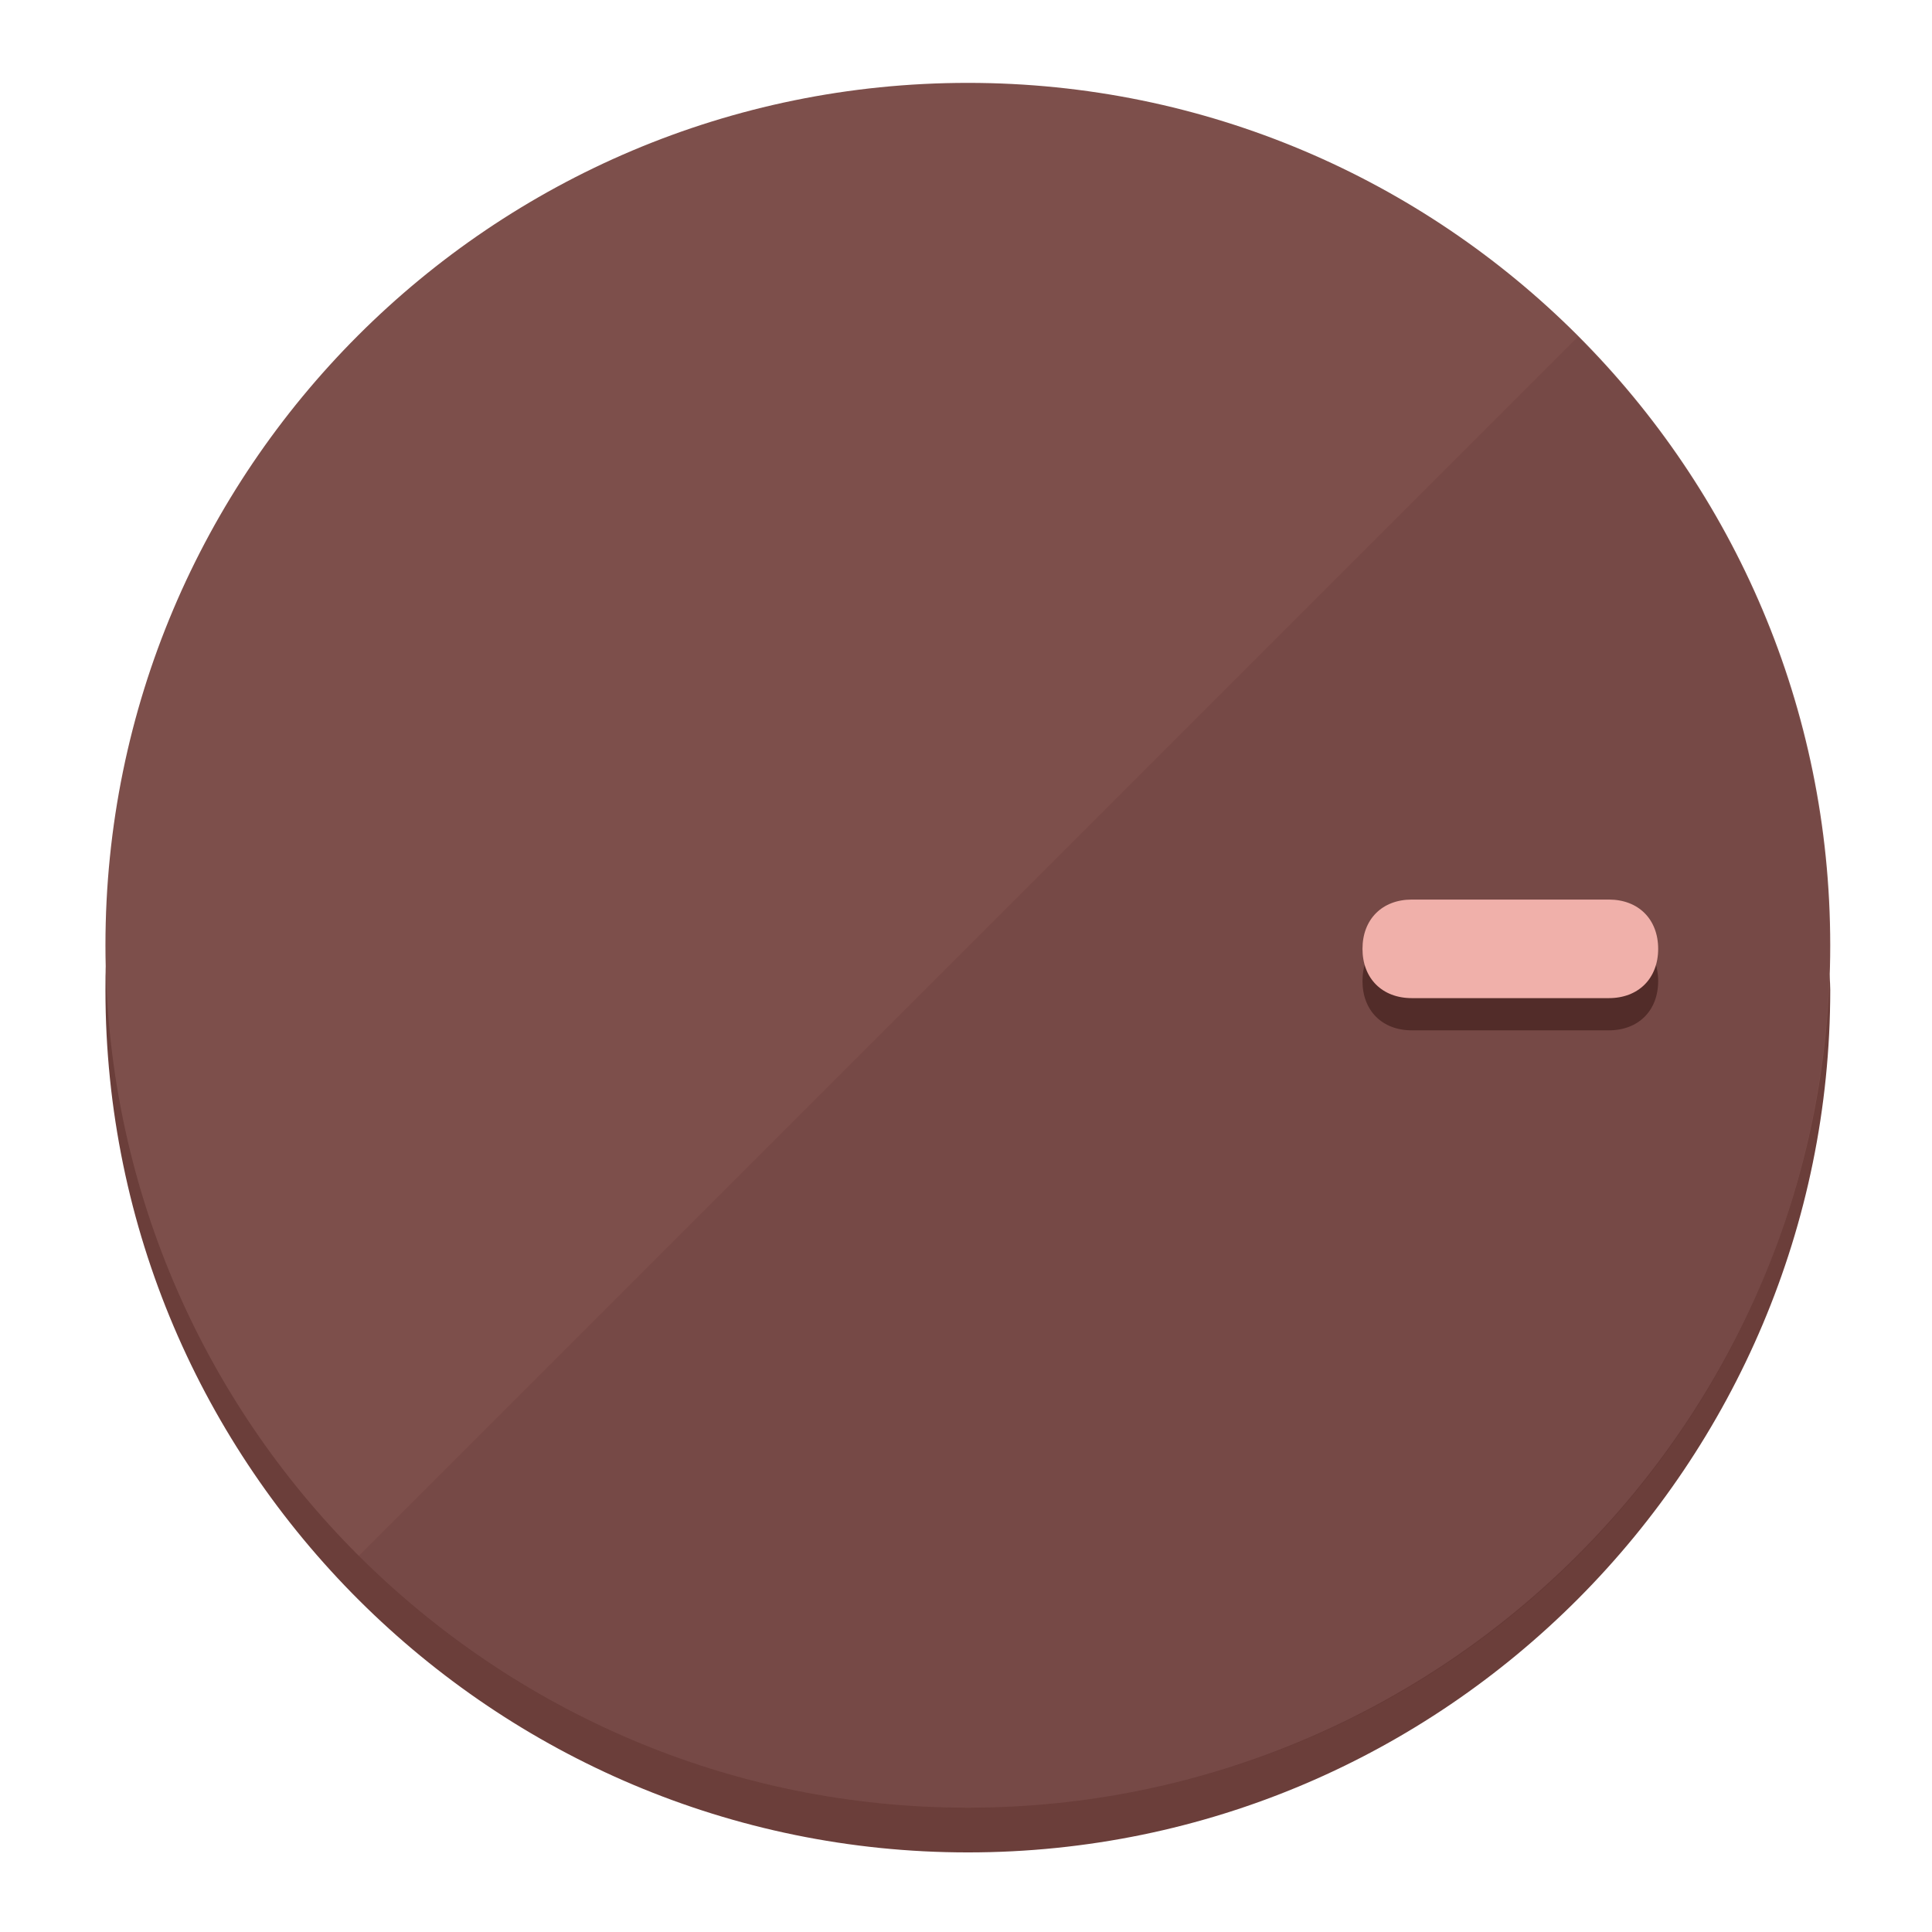
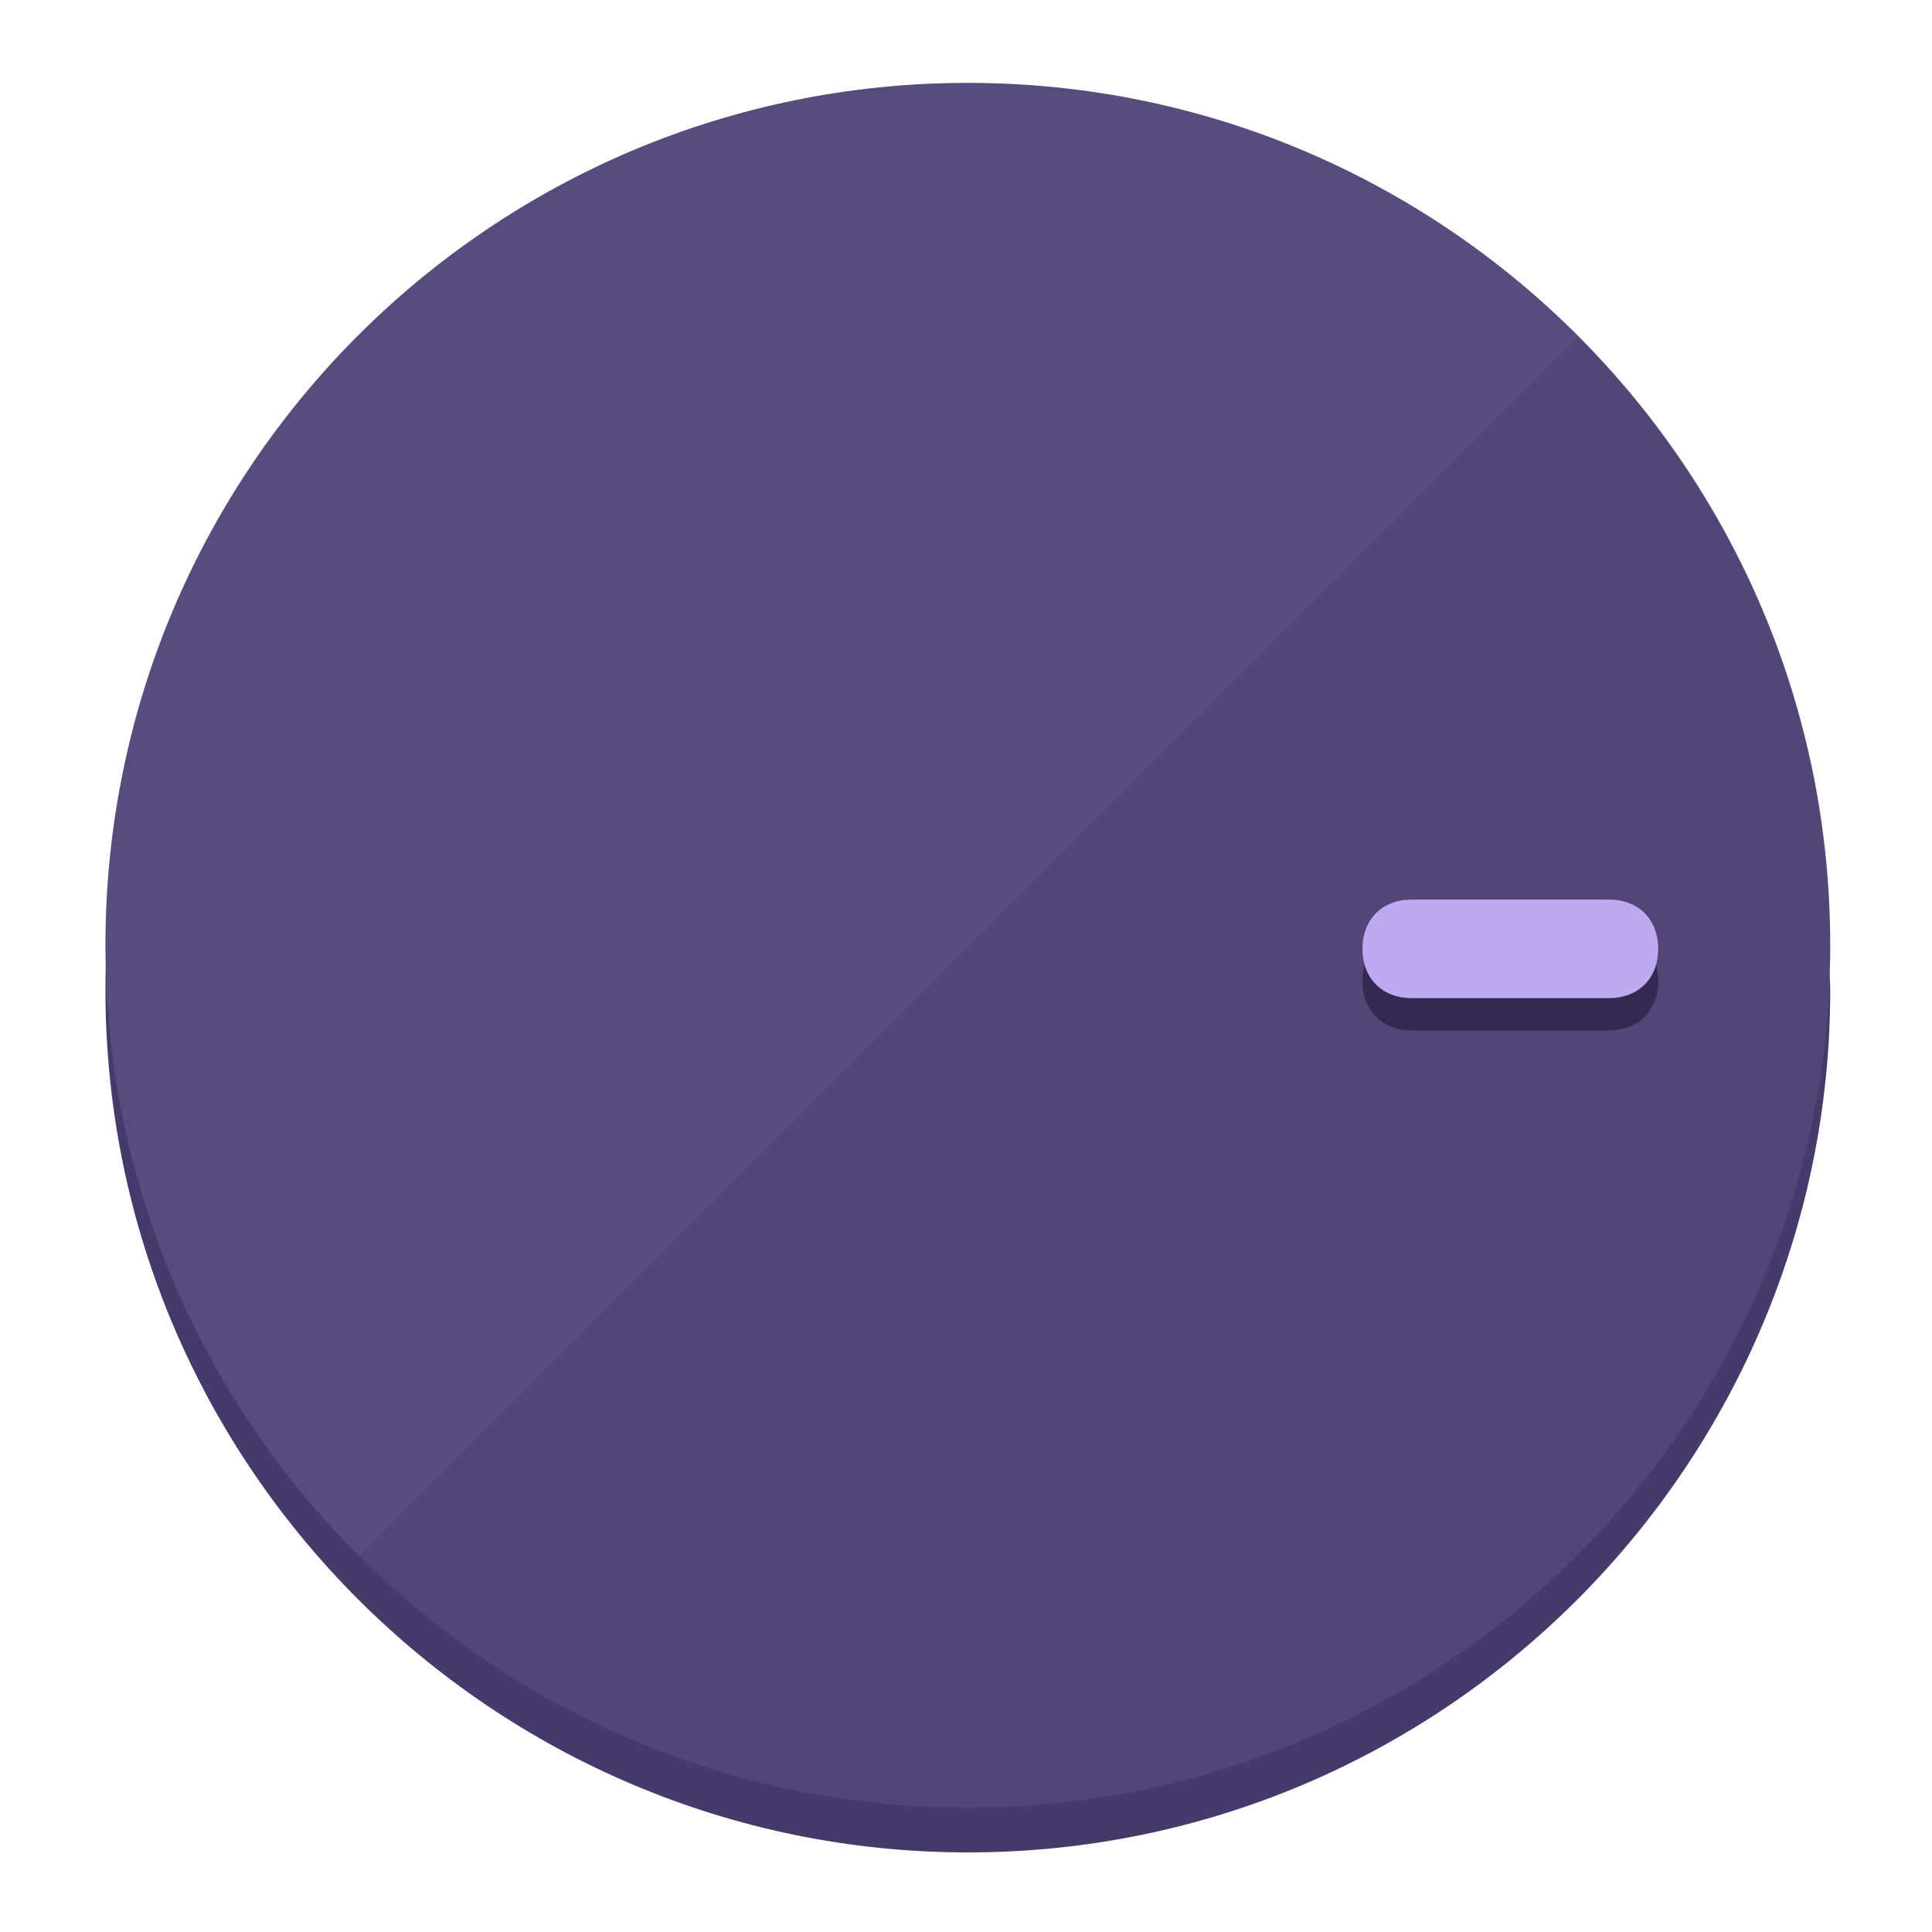
<svg xmlns="http://www.w3.org/2000/svg" height="120px" width="120px" version="1.1" id="Layer_1" viewBox="0 0 496.8 496.8" xml:space="preserve">
  <defs id="defs23" />
  <g id="g3158">
-     <path style="display:inline;fill:#6B3E3A;fill-opacity:1;stroke-width:1.584" d="m 248.875,445.92 c 116.582,0 212.89,-91.238 220.493,-205.286 0,5.069 1.267,8.87 1.267,13.939 0,121.651 -98.842,221.76 -221.76,221.76 -121.651,0 -221.76,-98.842 -221.76,-221.76 0,-5.069 0,-8.87 1.267,-13.939 7.603,114.048 103.91,205.286 220.493,205.286 z" id="path8" />
-     <circle style="display:inline;fill:#7D4F4B;fill-opacity:1;stroke-width:1.584" cx="248.875" cy="243.071" r="221.76" id="circle12" />
-     <path style="display:inline;fill:#522C29;fill-opacity:0.154;stroke-width:1.587" d="m 405.744,86.606 c 86.308,86.308 86.308,227.193 0,313.5 -86.308,86.308 -227.193,86.308 -313.5,0" id="path14" />
+     <path style="display:inline;fill:#473A6B;fill-opacity:1;stroke-width:1.584" d="m 248.875,445.92 c 116.582,0 212.89,-91.238 220.493,-205.286 0,5.069 1.267,8.87 1.267,13.939 0,121.651 -98.842,221.76 -221.76,221.76 -121.651,0 -221.76,-98.842 -221.76,-221.76 0,-5.069 0,-8.87 1.267,-13.939 7.603,114.048 103.91,205.286 220.493,205.286 z" id="path8" />
+     <circle style="display:inline;fill:#584B7D;fill-opacity:1;stroke-width:1.584" cx="248.875" cy="243.071" r="221.76" id="circle12" />
+     <path style="display:inline;fill:#342952;fill-opacity:0.154;stroke-width:1.587" d="m 405.744,86.606 c 86.308,86.308 86.308,227.193 0,313.5 -86.308,86.308 -227.193,86.308 -313.5,0" id="path14" />
  </g>
  <g id="g3198">
    <circle style="display:none;fill:#000000;fill-opacity:0;stroke-width:1.584" cx="243.582" cy="-248.467" r="221.76" id="circle12-3" transform="rotate(90)" />
-     <path style="display:inline;fill:#522C29;fill-opacity:1;stroke-width:1.584" d="m 363.026,264.942 c -7.603,0 -12.672,-5.069 -12.672,-12.672 v 0 c 0,-7.603 5.069,-12.672 12.672,-12.672 h 50.688 c 7.603,0 12.672,5.069 12.672,12.672 v 0 c 0,7.603 -5.069,12.672 -12.672,12.672 z" id="path3789" />
-     <path style="display:inline;fill:#F0B0AA;stroke-width:1.584" d="m 363.026,256.662 c -7.603,0 -12.672,-5.069 -12.672,-12.672 v 0 c 0,-7.603 5.069,-12.672 12.672,-12.672 h 50.688 c 7.603,0 12.672,5.069 12.672,12.672 v 0 c 0,7.603 -5.069,12.672 -12.672,12.672 z" id="path915" />
+     <path style="display:inline;fill:#342952;fill-opacity:1;stroke-width:1.584" d="m 363.026,264.942 c -7.603,0 -12.672,-5.069 -12.672,-12.672 v 0 c 0,-7.603 5.069,-12.672 12.672,-12.672 h 50.688 c 7.603,0 12.672,5.069 12.672,12.672 v 0 c 0,7.603 -5.069,12.672 -12.672,12.672 z" id="path3789" />
+     <path style="display:inline;fill:#BDAAF0;stroke-width:1.584" d="m 363.026,256.662 c -7.603,0 -12.672,-5.069 -12.672,-12.672 v 0 c 0,-7.603 5.069,-12.672 12.672,-12.672 h 50.688 c 7.603,0 12.672,5.069 12.672,12.672 v 0 c 0,7.603 -5.069,12.672 -12.672,12.672 z" id="path915" />
  </g>
</svg>
